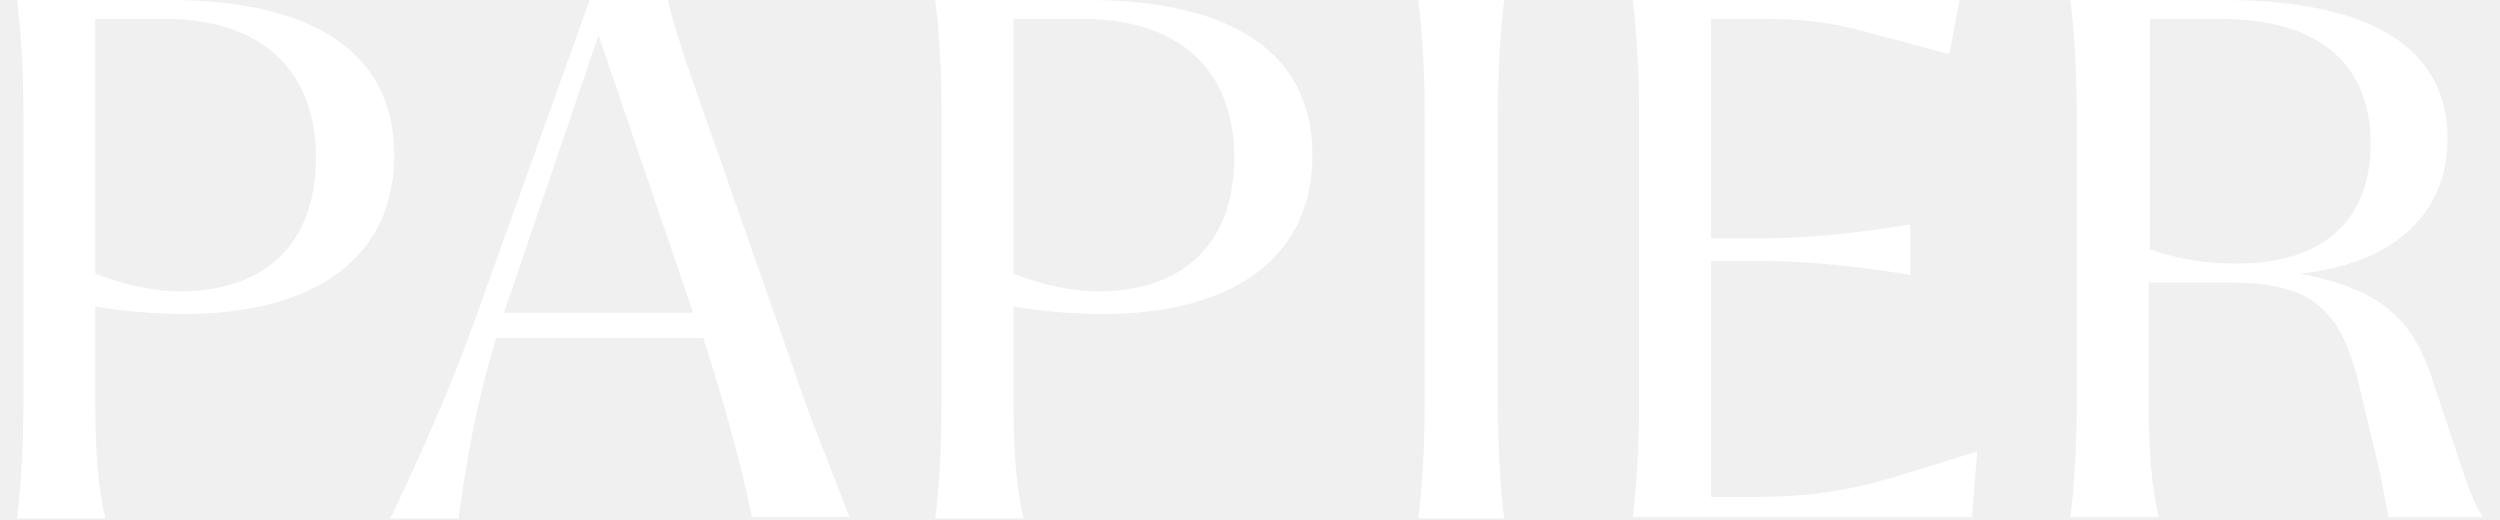
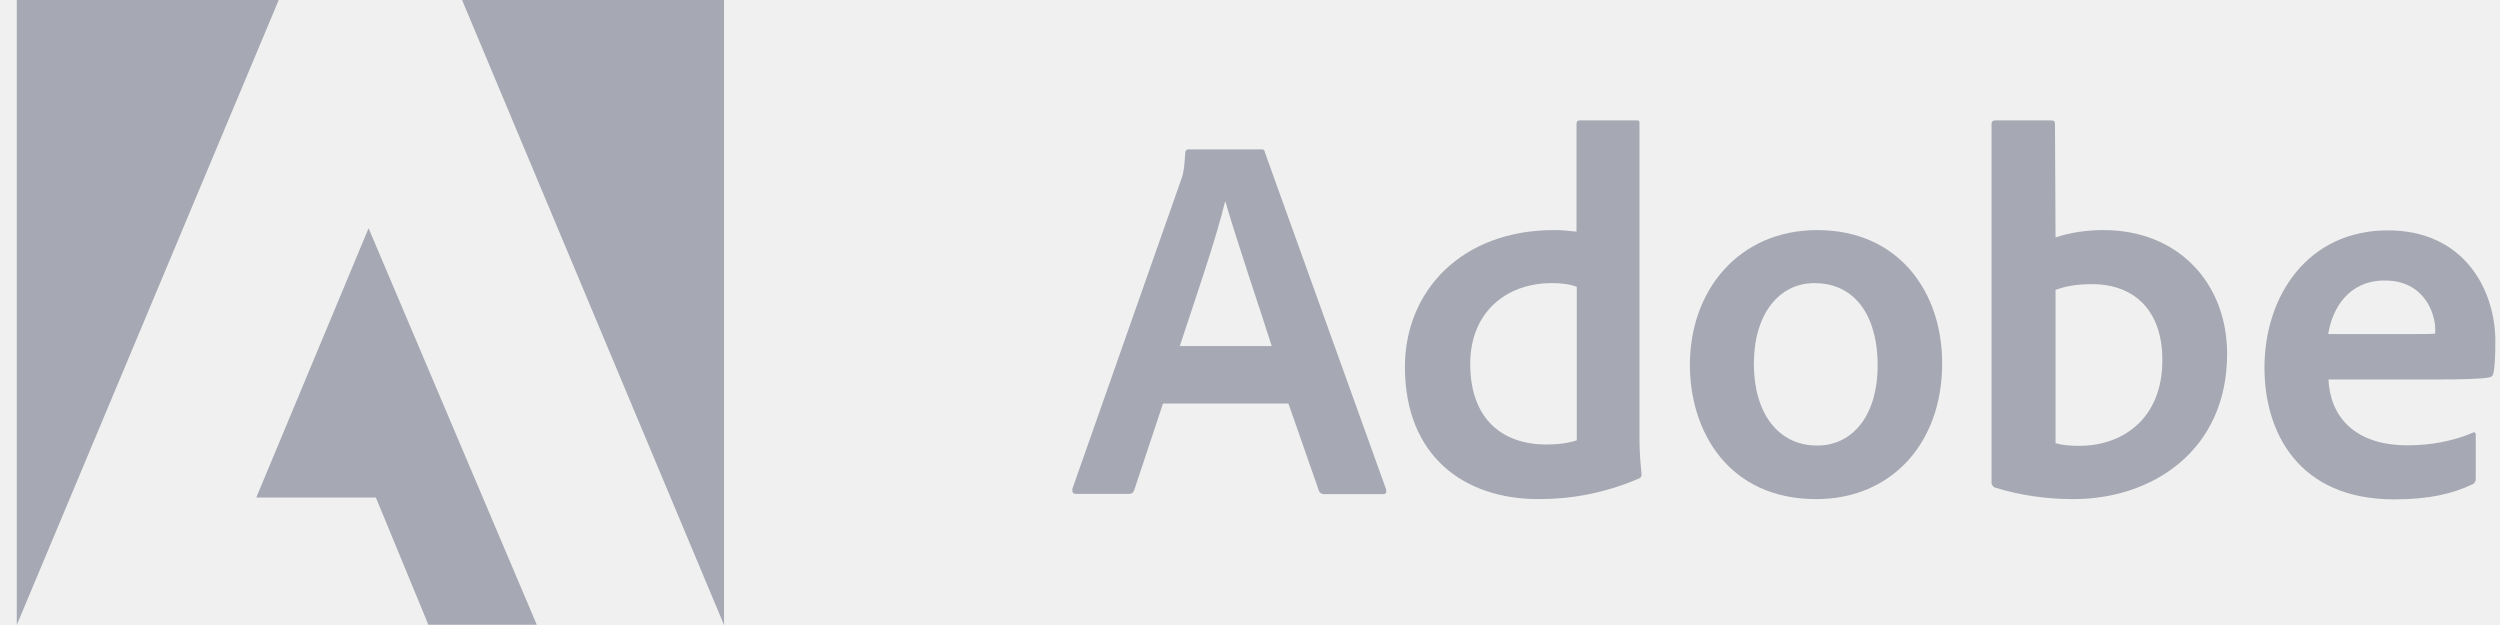
- <svg xmlns="http://www.w3.org/2000/svg" fill="none" height="21" viewBox="0 0 101 21" width="101">
-   <path d="m86.907 10.089c1.019.357 2.14.56 3.465.56 3.516 0 5.401-1.783 5.401-4.841 0-3.261-2.14-5.045-6.064-5.045h-2.853v9.325zm12.433 8.458c.356 1.121.611 1.783.968 2.344h-3.822c-.102-.662-.255-1.427-.407-2.089l-.764-3.21c-.764-3.21-1.987-4.178-5.299-4.178h-3.21v4.841c0 1.834.102 3.363.407 4.637h-3.567c.153-1.274.254-2.803.254-4.637v-11.618c0-1.834-.102-3.363-.254-4.637h6.165c5.962 0 9.07 1.936 9.07 5.605 0 3.006-2.14 5.044-5.962 5.452 3.21.611 4.586 1.783 5.401 4.433zm-19.465-.306-.204 2.65h-13.707c.153-1.274.255-2.803.255-4.637v-11.618c0-1.834-.102-3.363-.255-4.637h13.197l-.407 2.191-3.414-.917c-1.325-.357-2.446-.51-4.076-.51h-2.14v8.866h2.14c1.478 0 3.414-.153 5.911-.561v2.038c-2.497-.408-4.433-.56-5.911-.56h-2.14v9.529h1.834c1.937 0 3.516-.204 5.452-.764zm-19.363-1.936c0 1.834.102 3.363.255 4.637h-3.465c.153-1.274.255-2.803.255-4.637v-11.669c0-1.834-.102-3.363-.255-4.637h3.465c-.153 1.274-.255 2.803-.255 4.637zm-16.153-4.535c3.516 0 5.503-1.987 5.503-5.401 0-3.567-2.242-5.605-6.115-5.605h-2.803v10.293c1.172.459 2.395.713 3.414.713zm-.459-11.771c5.962 0 9.121 2.191 9.121 6.267 0 4.076-3.108 6.42-8.509 6.42-1.07 0-2.395-.102-3.567-.306v3.924c0 1.834.102 3.363.408 4.637h-3.567c.153-1.274.255-2.803.255-4.637v-11.669c0-1.834-.102-3.363-.255-4.637zm-19.719 1.427-3.822 11.21h7.643zm6.216 19.516c-.459-2.191-1.172-4.79-1.987-7.287h-8.357c-.764 2.446-1.172 4.688-1.529 7.287h-2.752c1.274-2.65 2.599-5.707 3.465-8.153l4.586-12.79h3.159c.153.713.56 2.038 1.07 3.465l3.822 10.904c.815 2.446 1.58 4.28 2.446 6.522h-3.924zm-23.134-9.172c3.516 0 5.503-1.987 5.503-5.401 0-3.567-2.242-5.605-6.115-5.605h-2.803v10.293c1.172.459 2.395.713 3.414.713zm-.459-11.771c5.962 0 9.121 2.191 9.121 6.267 0 4.076-3.108 6.42-8.509 6.42-1.07 0-2.395-.102-3.567-.306v3.924c0 1.834.102 3.363.408 4.637h-3.567c.153-1.274.255-2.803.255-4.637v-11.669c0-1.834-.102-3.363-.255-4.637z" fill="#fff" />
+ <svg xmlns="http://www.w3.org/2000/svg" width="128" height="32" viewBox="0 0 128 32" fill="none">
+   <g clip-path="url(#clip0)">
+     <path d="M23.658 0L37.071 32V0H23.658ZM0.858 0V32L14.271 0H0.858ZM13.121 25.474H19.245L21.933 31.987H27.483L18.871 11.687L13.121 25.474Z" fill="#A6A8B3" />
+     <path d="M59.55 20.646L58.079 25.073C58.025 25.233 57.945 25.287 57.784 25.287H55.097C54.936 25.287 54.883 25.206 54.909 25.019L60.446 9.28C60.553 9.012 60.633 8.745 60.686 7.836C60.686 7.729 60.74 7.648 60.847 7.648H64.578C64.711 7.648 64.738 7.675 64.765 7.809L70.97 25.059C70.996 25.22 70.97 25.3 70.809 25.3H67.8C67.667 25.3 67.586 25.246 67.533 25.14L65.968 20.66H59.55V20.646ZM65.112 17.718C64.551 15.939 63.281 12.208 62.746 10.336H62.719C62.291 12.142 61.208 15.284 60.405 17.718H65.112Z" fill="#A6A8B3" />
+     <path d="M71.932 18.788C71.932 14.896 74.834 11.78 79.568 11.78C79.942 11.78 80.263 11.807 80.718 11.861V6.351C80.718 6.218 80.772 6.164 80.879 6.164H83.807C83.941 6.164 83.941 6.218 83.941 6.325V22.545C83.941 23.08 83.994 23.775 84.048 24.27C84.048 24.404 84.021 24.457 83.887 24.511C82.135 25.26 80.424 25.554 78.806 25.554C74.914 25.567 71.932 23.307 71.932 18.788ZM80.718 14.682C80.37 14.549 79.942 14.495 79.461 14.495C77.067 14.495 75.275 16.033 75.275 18.627C75.275 21.556 77.027 22.759 79.167 22.759C79.702 22.759 80.237 22.706 80.731 22.545V14.682H80.718Z" fill="#A6A8B3" />
+     <path d="M99.439 18.601C99.439 22.76 96.778 25.555 92.994 25.555C88.501 25.555 86.522 22.091 86.522 18.681C86.522 14.87 89.022 11.781 93.047 11.781C97.193 11.781 99.439 14.924 99.439 18.601ZM89.798 18.628C89.798 21.102 91.001 22.813 93.047 22.813C94.719 22.813 96.136 21.449 96.136 18.681C96.136 16.448 95.174 14.496 92.887 14.496C91.095 14.496 89.798 16.074 89.798 18.628Z" fill="#A6A8B3" />
+     <path d="M104.975 6.164C105.163 6.164 105.216 6.191 105.216 6.378L105.243 12.155C105.965 11.914 106.807 11.78 107.69 11.78C111.555 11.78 114.028 14.522 114.028 18.119C114.028 23.093 110.164 25.554 106.179 25.554C104.788 25.554 103.438 25.367 102.154 24.966C102.047 24.939 101.967 24.805 101.967 24.725V6.351C101.967 6.218 102.047 6.164 102.154 6.164H104.975ZM107.128 14.549C106.192 14.549 105.684 14.682 105.243 14.843V22.692C105.617 22.799 106.018 22.826 106.473 22.826C108.68 22.826 110.712 21.435 110.712 18.453C110.726 15.886 109.255 14.549 107.128 14.549Z" fill="#A6A8B3" />
+     <path d="M119.217 19.417C119.297 21.303 120.527 22.8 123.269 22.8C124.472 22.8 125.582 22.586 126.598 22.159C126.679 22.105 126.759 22.132 126.759 22.265V24.499C126.759 24.659 126.705 24.739 126.598 24.793C125.582 25.274 124.392 25.568 122.573 25.568C117.679 25.568 115.941 22.132 115.941 18.829C115.941 15.098 118.201 11.795 122.252 11.795C126.224 11.795 127.762 14.911 127.762 17.465C127.762 18.214 127.735 18.829 127.655 19.136C127.628 19.243 127.575 19.297 127.441 19.323C127.066 19.404 125.997 19.43 124.673 19.43H119.217V19.417ZM123.215 17.104C124.232 17.104 124.579 17.104 124.686 17.077C124.686 16.997 124.686 16.89 124.686 16.863C124.686 16.087 124.151 14.362 122.105 14.362C120.247 14.362 119.418 15.78 119.204 17.104H123.215Z" fill="#A6A8B3" />
+   </g>
+   <defs>
+     <clipPath id="clip0">
+       <rect width="126.903" height="32" fill="white" transform="translate(0.858398)" />
+     </clipPath>
+   </defs>
</svg>
